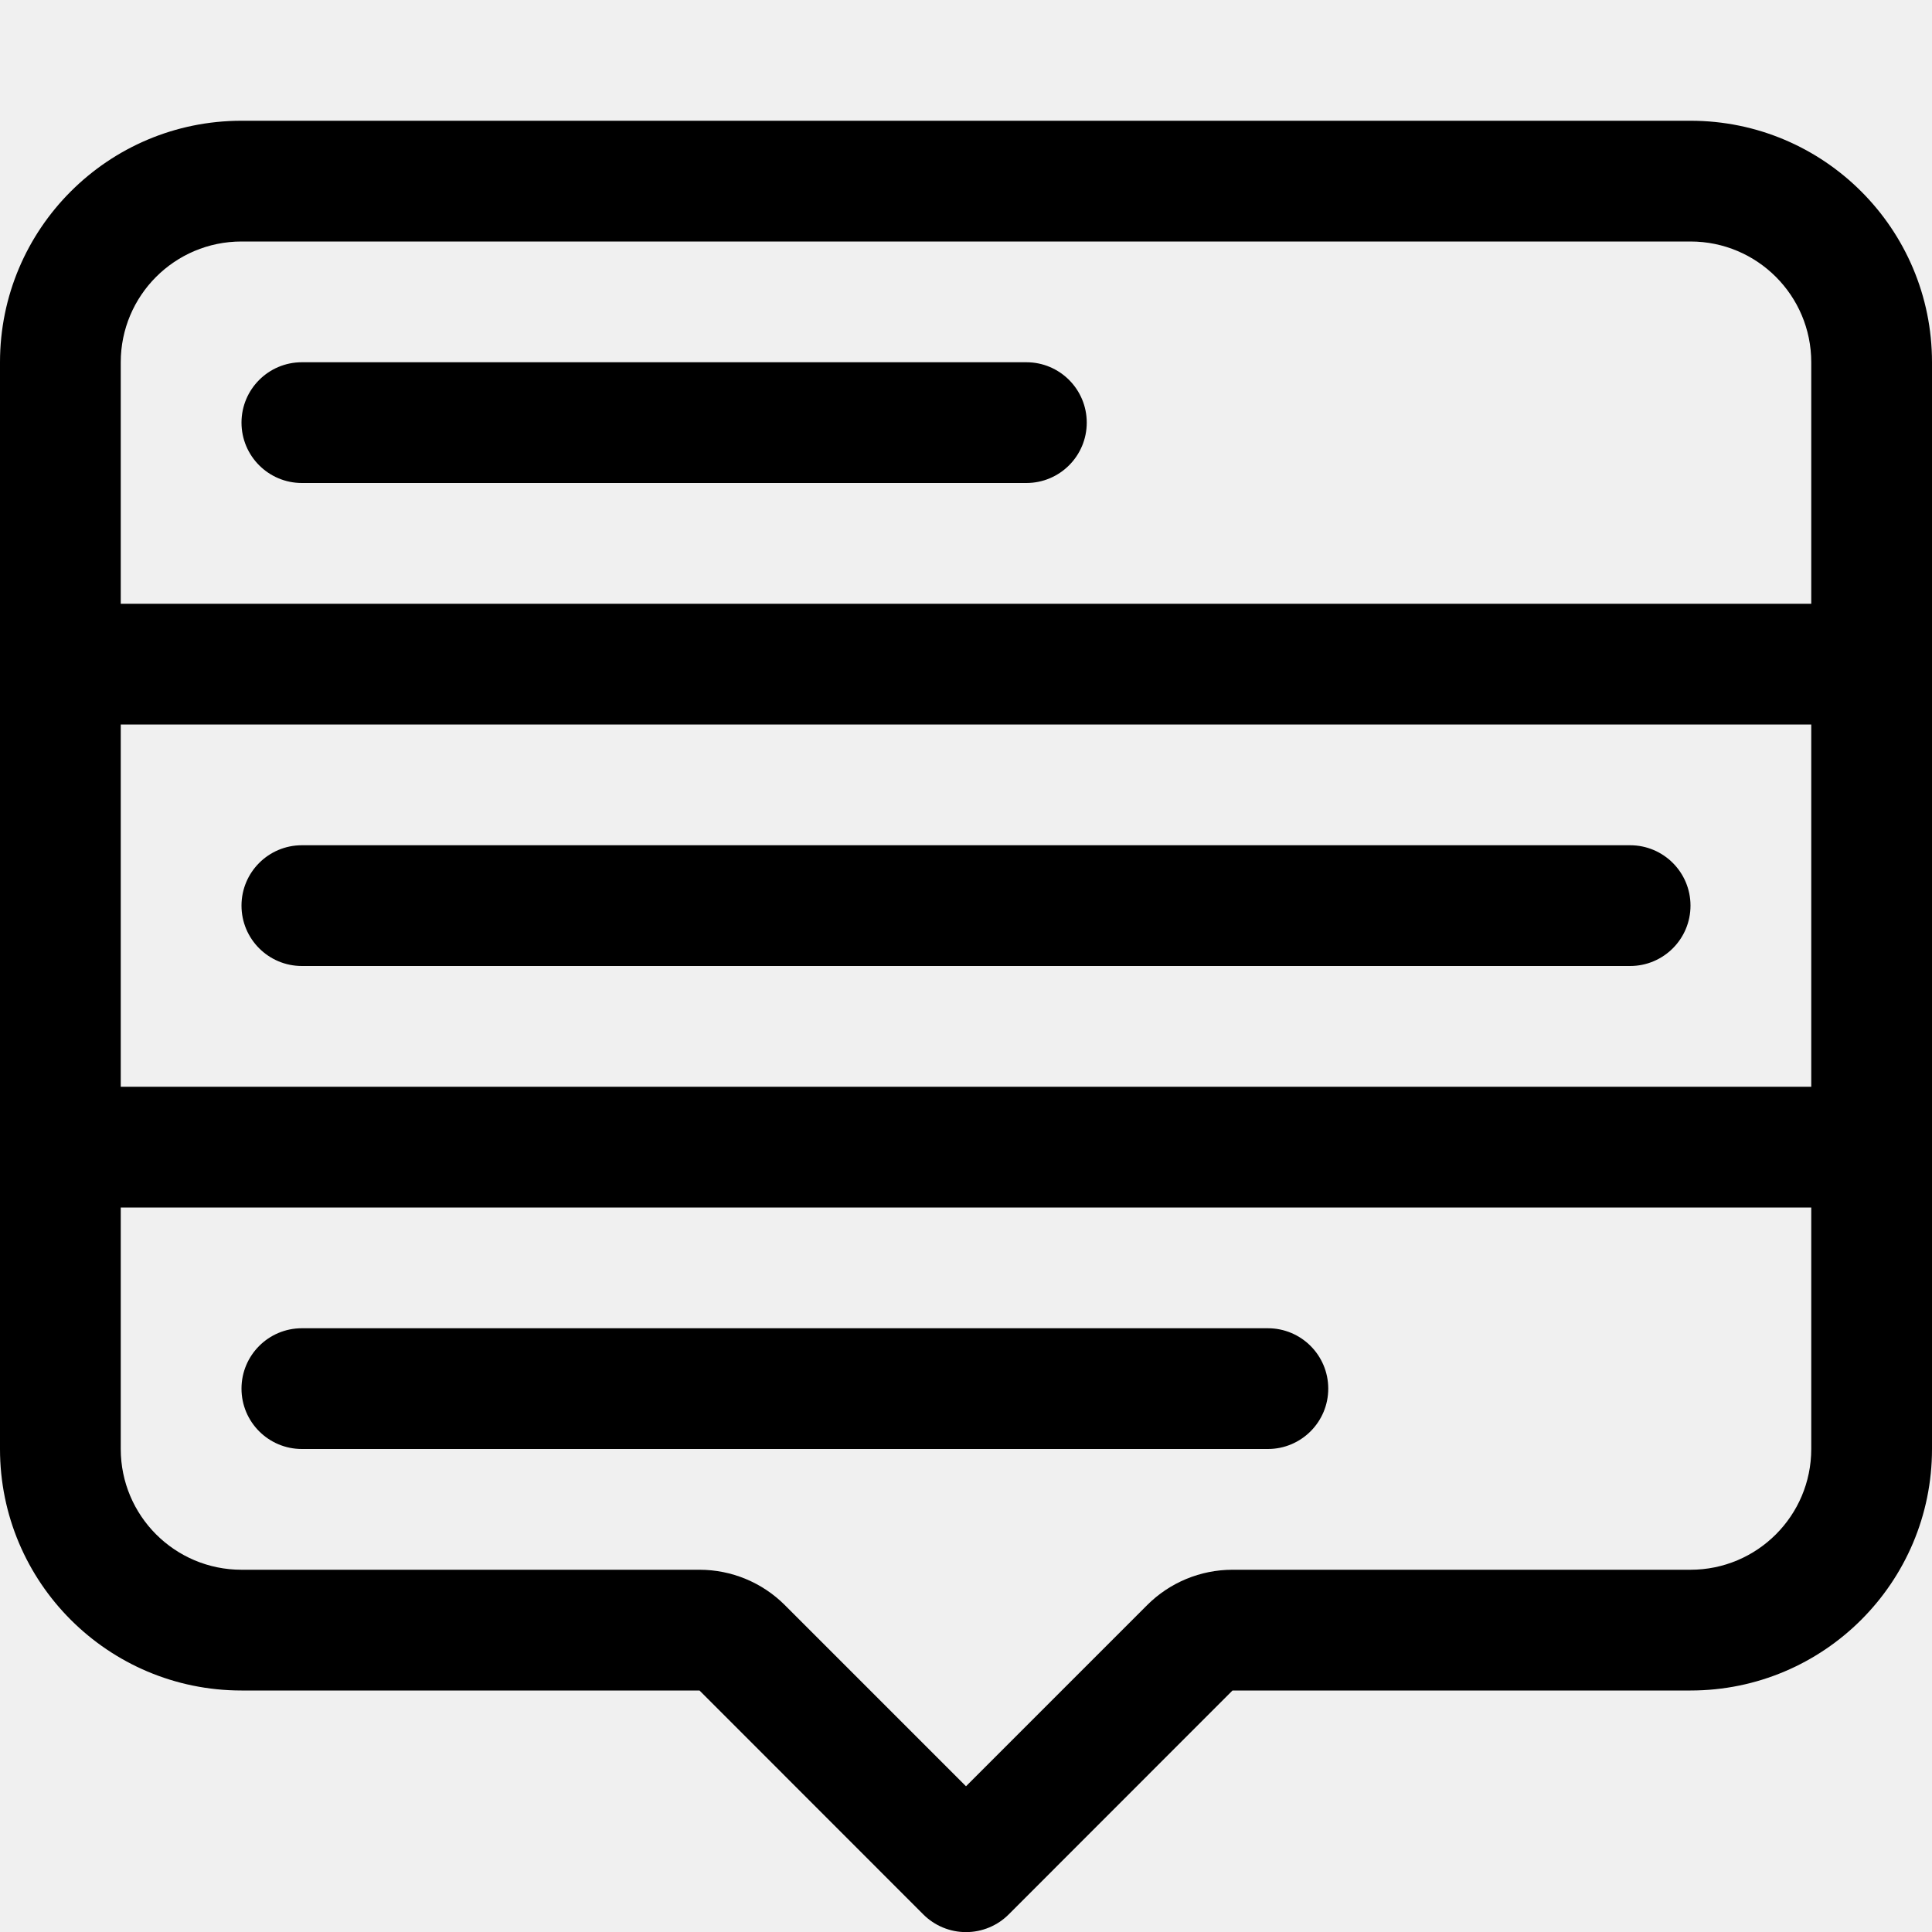
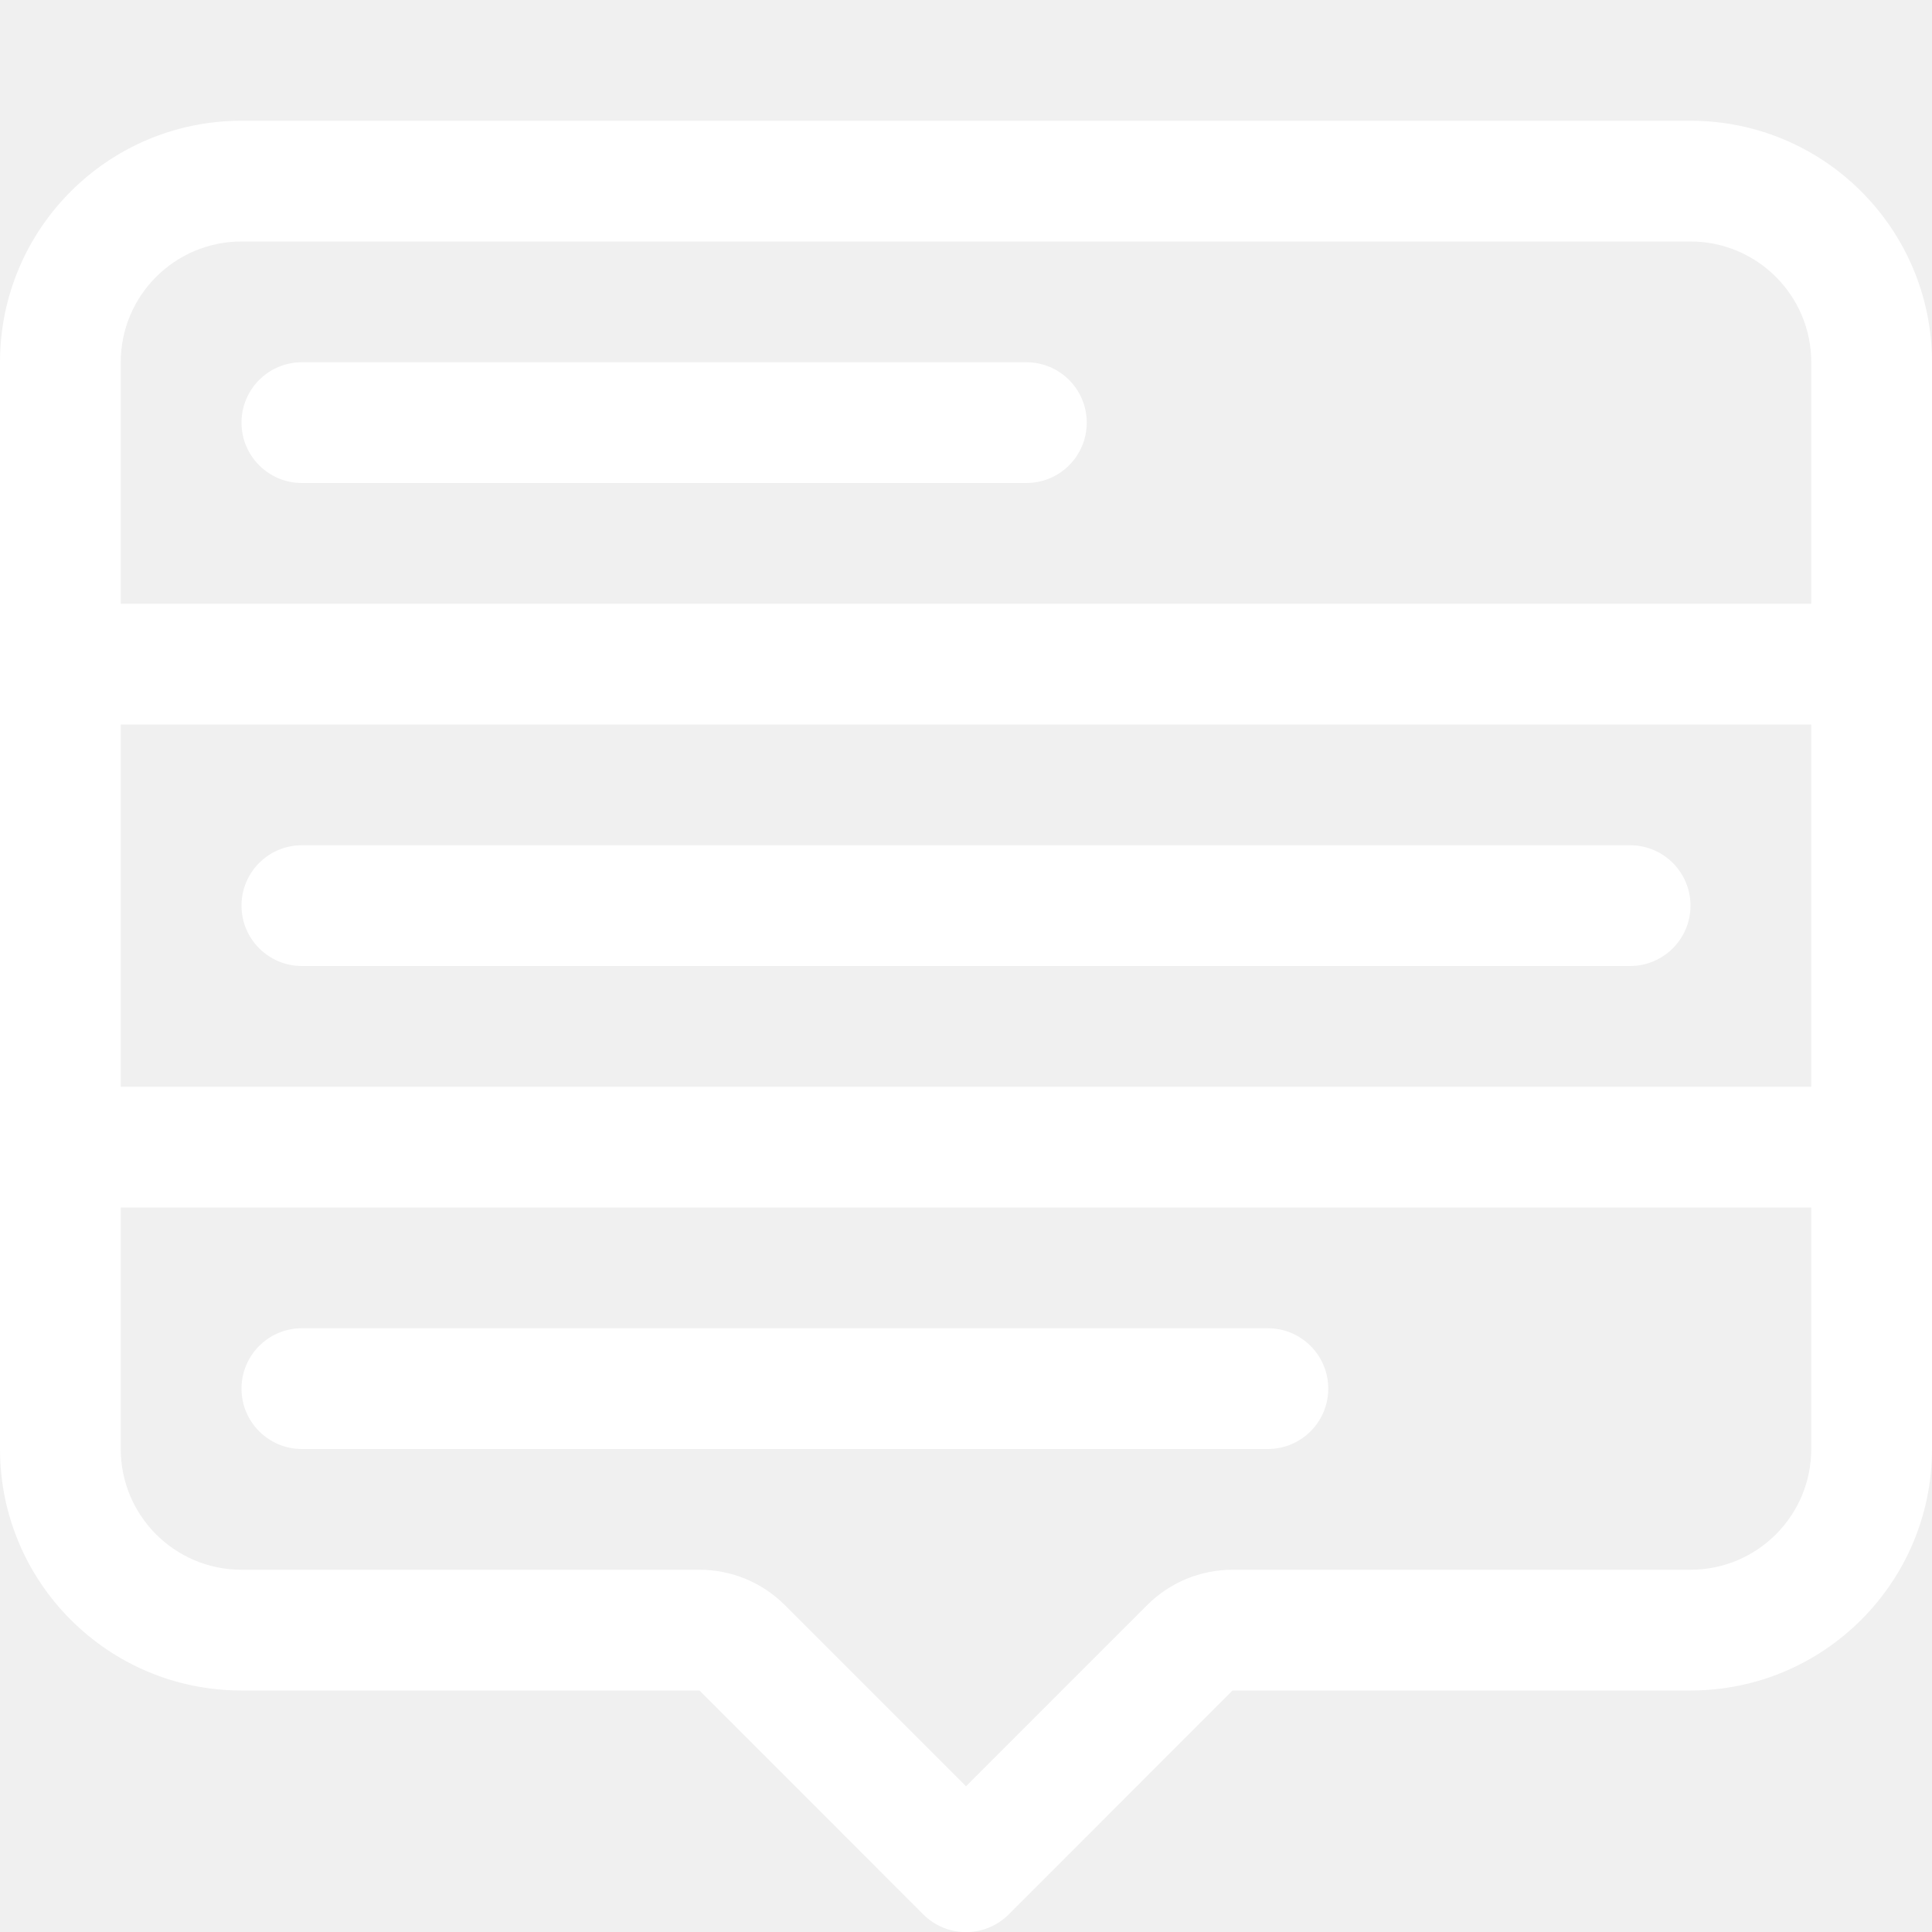
- <svg xmlns="http://www.w3.org/2000/svg" width="16" height="16" fill="currentColor" class="bi bi-menu-up" viewBox="0 0 16 16">
+ <svg xmlns="http://www.w3.org/2000/svg" width="16" height="16" fill="white" class="bi bi-menu-up" viewBox="0 0 16 16">
  <path d="M7.646 15.854a.5.5 0 0 0 .708 0L10.207 14H14a2 2 0 0 0 2-2V3a2 2 0 0 0-2-2H2a2 2 0 0 0-2 2v9a2 2 0 0 0 2 2h3.793zM1 9V6h14v3zm14 1v2a1 1 0 0 1-1 1h-3.793a1 1 0 0 0-.707.293l-1.5 1.5-1.5-1.5A1 1 0 0 0 5.793 13H2a1 1 0 0 1-1-1v-2zm0-5H1V3a1 1 0 0 1 1-1h12a1 1 0 0 1 1 1zM2 11.5a.5.5 0 0 0 .5.5h8a.5.5 0 0 0 0-1h-8a.5.5 0 0 0-.5.5m0-4a.5.5 0 0 0 .5.5h11a.5.5 0 0 0 0-1h-11a.5.5 0 0 0-.5.5m0-4a.5.5 0 0 0 .5.5h6a.5.5 0 0 0 0-1h-6a.5.5 0 0 0-.5.5" />
</svg>
